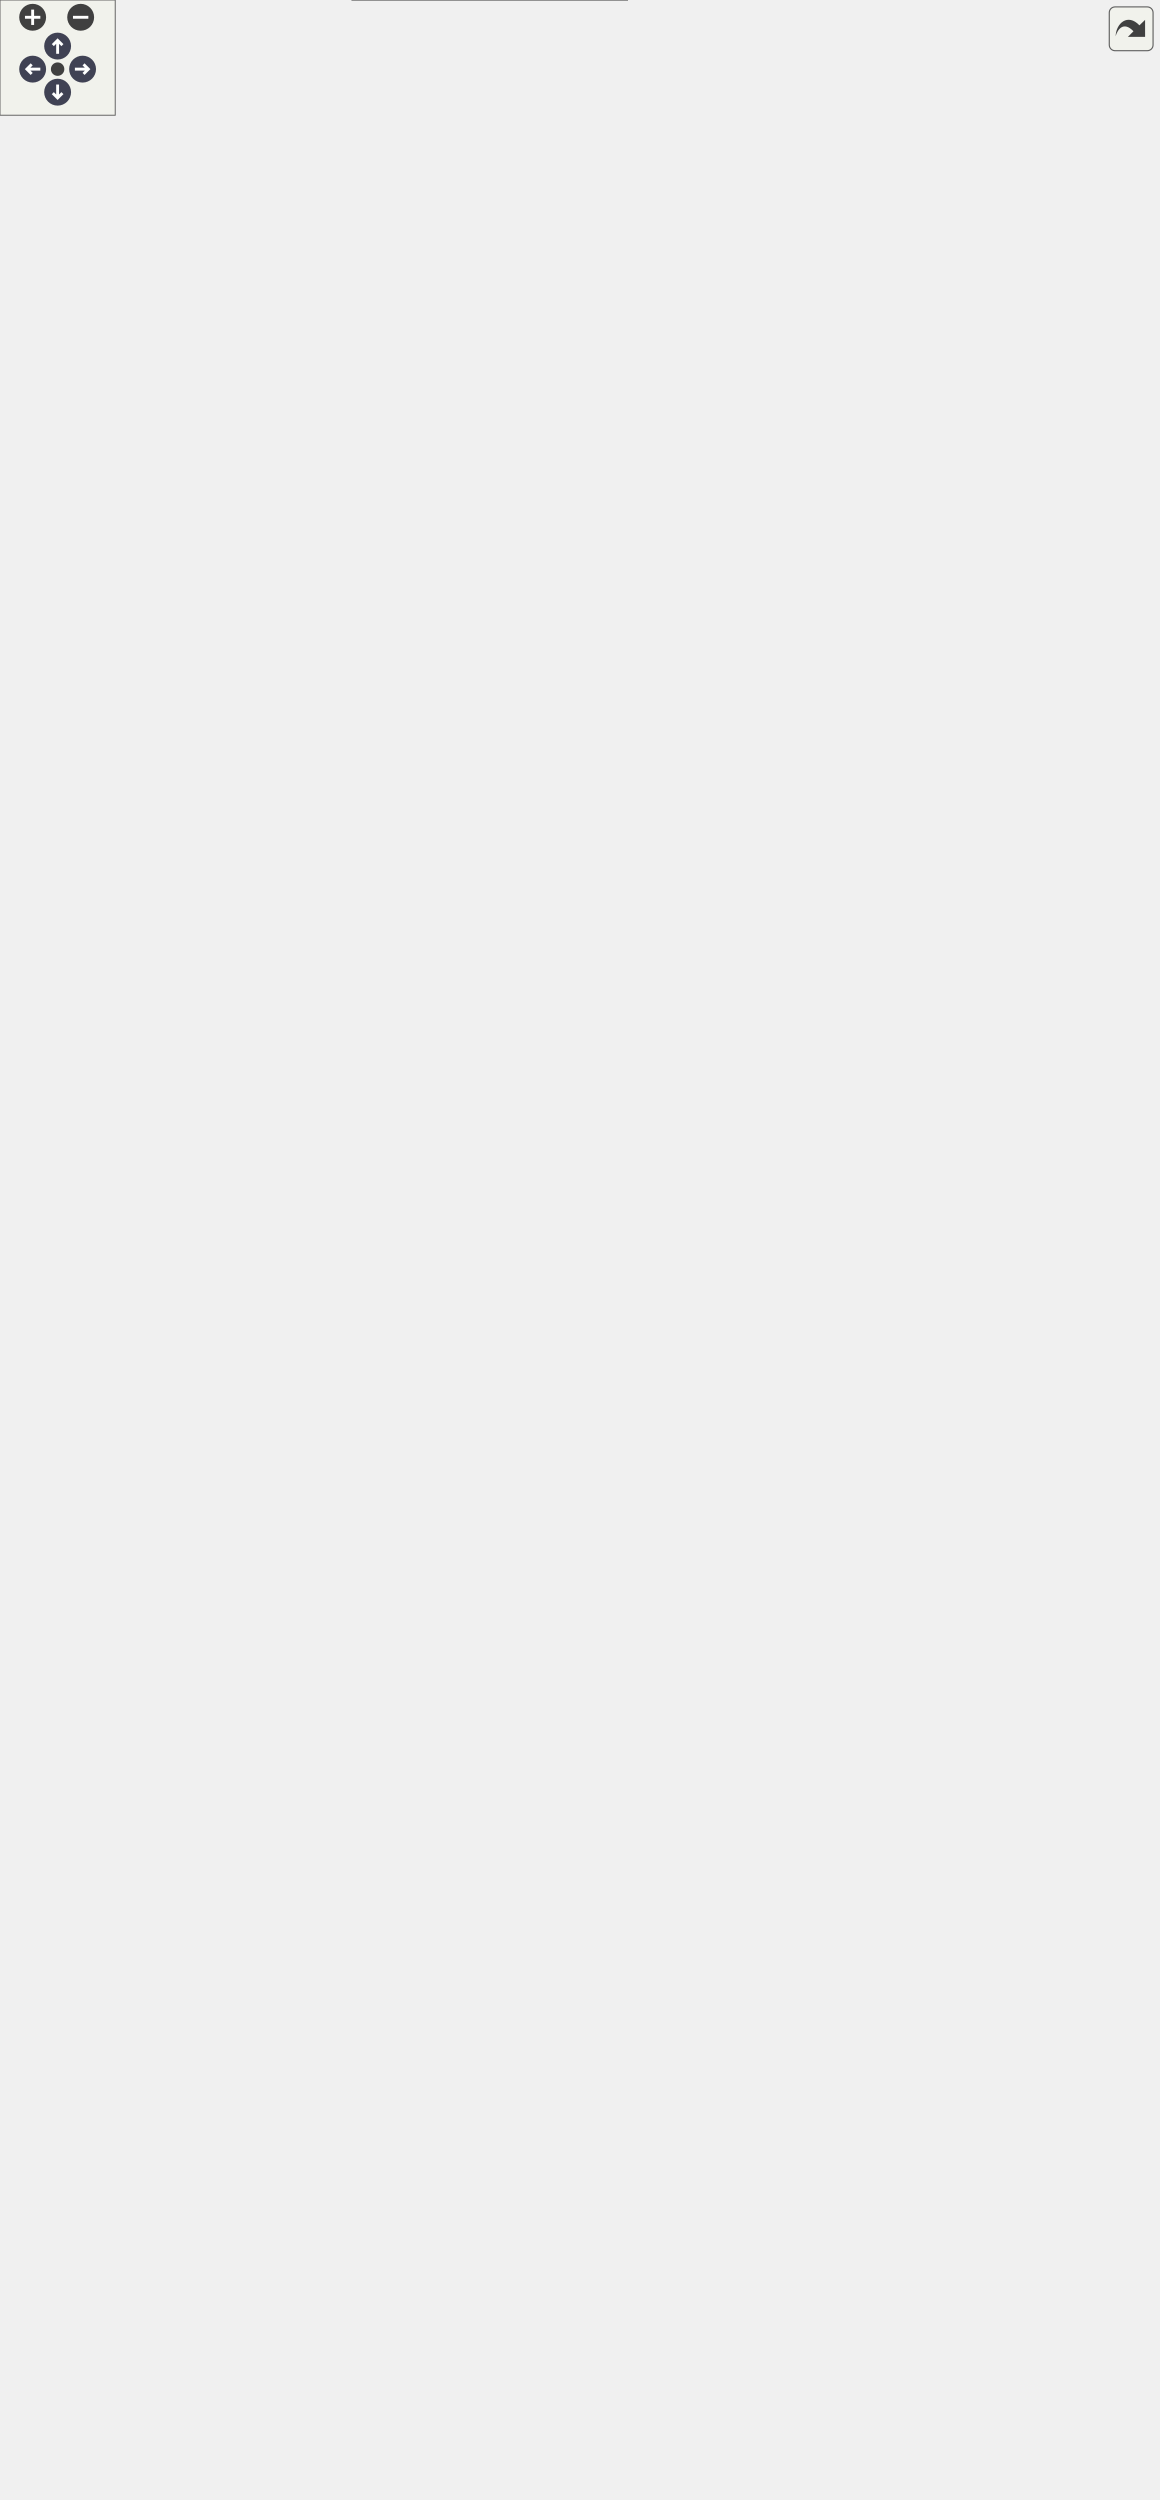
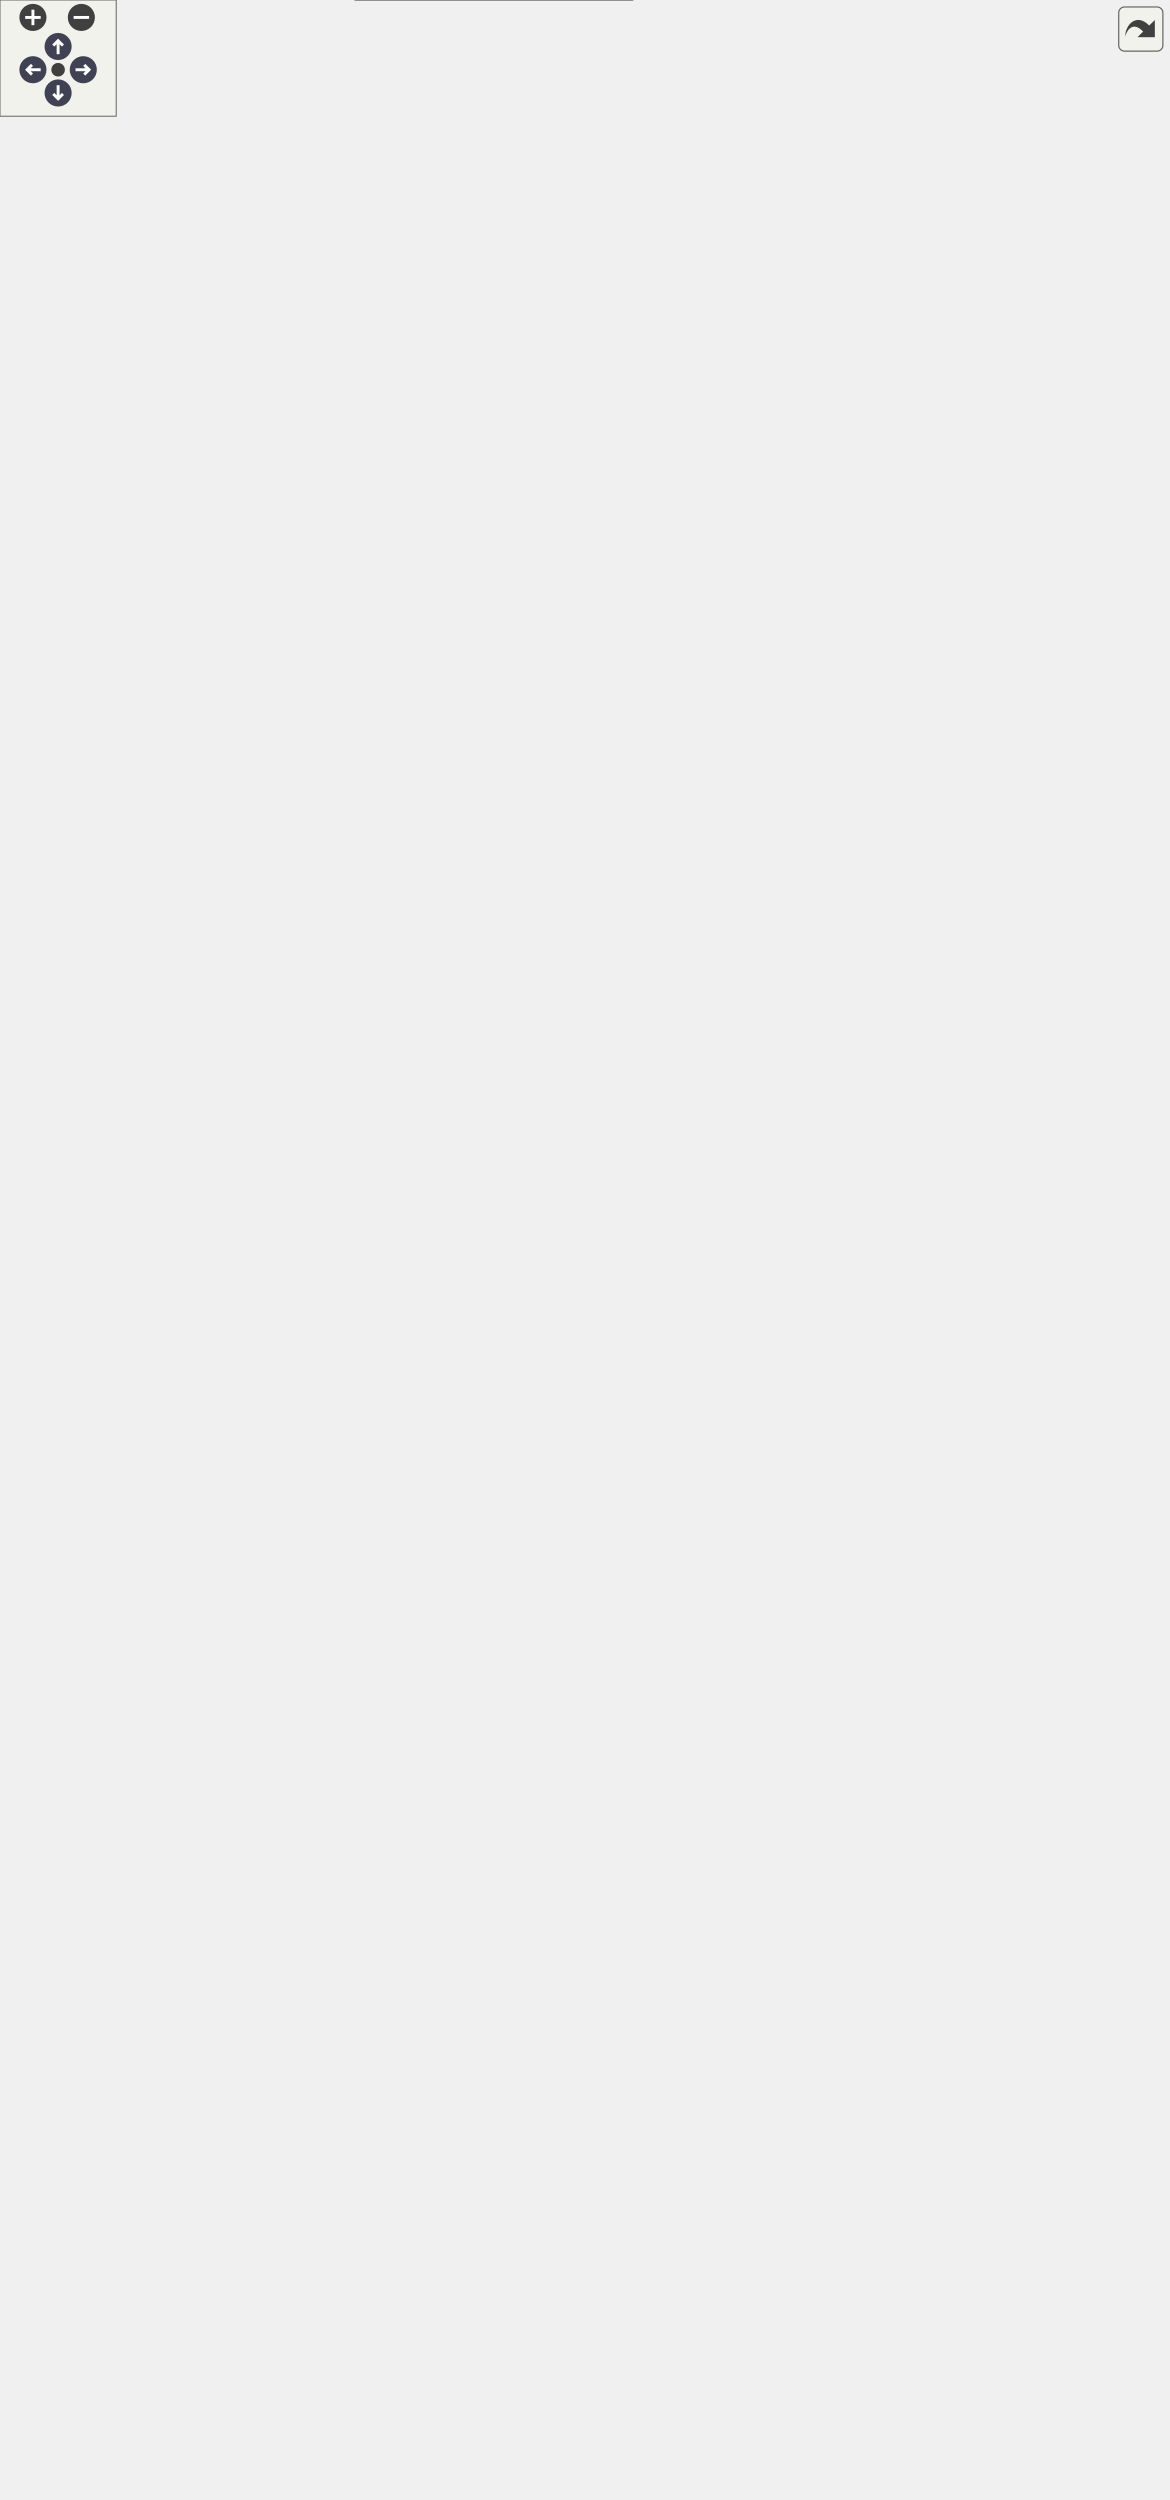
<svg xmlns="http://www.w3.org/2000/svg" xmlns:xlink="http://www.w3.org/1999/xlink" id="main" version="1.1" xml:space="preserve">
  <style type="text/css">
.node, .edge {opacity: 0.7;}
.node.selected, .edge.selected {opacity: 1;}
.edge:hover path { stroke: red; }
.edge:hover polygon { stroke: red; fill: red; }
</style>
  <defs>
    <circle id="rim" cx="0" cy="0" r="7" />
    <circle id="rim2" cx="0" cy="0" r="3.5" />
    <g id="zoomPlus">
      <use xlink:href="#rim" fill="#404040">
        <set attributeName="fill" to="#808080" begin="zoomplus.mouseover" end="zoomplus.mouseout" />
      </use>
      <path d="M-4,0h8M0,-4v8" fill="none" stroke="white" stroke-width="1.5" pointer-events="none" />
    </g>
    <g id="zoomMin">
      <use xlink:href="#rim" fill="#404040">
        <set attributeName="fill" to="#808080" begin="zoomminus.mouseover" end="zoomminus.mouseout" />
      </use>
      <path d="M-4,0h8" fill="none" stroke="white" stroke-width="1.5" pointer-events="none" />
    </g>
    <g id="arrowUp" transform="translate(30 24)">
      <use xlink:href="#rim" />
      <path pointer-events="none" fill="none" stroke="white" stroke-width="1.5" d="M0,-3.0v7 M-2.5,-0.5L0,-3.0L2.5,-0.5" />
    </g>
    <g id="arrowRight" transform="rotate(90) translate(36 -43)">
      <use xlink:href="#rim" />
      <path pointer-events="none" fill="none" stroke="white" stroke-width="1.5" d="M0,-3.0v7 M-2.5,-0.5L0,-3.0L2.5,-0.5" />
    </g>
    <g id="arrowDown" transform="rotate(180) translate(-30 -48)">
      <use xlink:href="#rim" />
      <path pointer-events="none" fill="none" stroke="white" stroke-width="1.5" d="M0,-3.0v7 M-2.5,-0.5L0,-3.0L2.5,-0.5" />
    </g>
    <g id="arrowLeft" transform="rotate(270) translate(-36 17)">
      <use xlink:href="#rim" />
      <path pointer-events="none" fill="none" stroke="white" stroke-width="1.5" d="M0,-3.0v7 M-2.5,-0.5L0,-3.0L2.5,-0.5" />
    </g>
    <g id="resetDef">
      <use xlink:href="#rim2" fill="#404040">
        <set attributeName="fill" to="#808080" begin="reset.mouseover" end="reset.mouseout" />
      </use>
    </g>
  </defs>
  <svg id="graph" class="graph">
    <g id="viewport">
      <g id="Node000001" class="node">
        <g id="a_Node000001">
          <a xlink:title="Full covariance matrix representation for Kalman filtering.">
            <polygon fill="#999999" stroke="transparent" points="326.5,-266 183.5,-266 183.5,0 326.5,0 326.5,-266" />
            <text text-anchor="start" x="189" y="-254" font-family="Helvetica,sans-Serif" font-size="10.00">tracking::math::Covariance</text>
            <text text-anchor="start" x="189" y="-243" font-family="Helvetica,sans-Serif" font-size="10.00">MatrixFull&lt; ValueType_,</text>
            <text text-anchor="start" x="235.5" y="-232" font-family="Helvetica,sans-Serif" font-size="10.00"> Size_ &gt;</text>
            <text text-anchor="start" x="188.5" y="-217" font-family="Helvetica,sans-Serif" font-size="10.00">+</text>
            <text text-anchor="start" x="202" y="-217" font-family="Helvetica,sans-Serif" font-size="10.00">dim</text>
            <text text-anchor="start" x="188.5" y="-202" font-family="Helvetica,sans-Serif" font-size="10.00">+</text>
            <text text-anchor="start" x="202" y="-202" font-family="Helvetica,sans-Serif" font-size="10.00">CovarianceMatrixFull()</text>
            <text text-anchor="start" x="188.5" y="-187" font-family="Helvetica,sans-Serif" font-size="10.00">+</text>
            <text text-anchor="start" x="202" y="-187" font-family="Helvetica,sans-Serif" font-size="10.00">CovarianceMatrixFull()</text>
            <text text-anchor="start" x="188.5" y="-172" font-family="Helvetica,sans-Serif" font-size="10.00">+</text>
            <text text-anchor="start" x="202" y="-172" font-family="Helvetica,sans-Serif" font-size="10.00">CovarianceMatrixFull()</text>
            <text text-anchor="start" x="188.5" y="-157" font-family="Helvetica,sans-Serif" font-size="10.00">+</text>
            <text text-anchor="start" x="202" y="-157" font-family="Helvetica,sans-Serif" font-size="10.00">operator=()</text>
            <text text-anchor="start" x="188.5" y="-142" font-family="Helvetica,sans-Serif" font-size="10.00">+</text>
            <text text-anchor="start" x="202" y="-142" font-family="Helvetica,sans-Serif" font-size="10.00">operator=()</text>
            <text text-anchor="start" x="188.5" y="-127" font-family="Helvetica,sans-Serif" font-size="10.00">+</text>
            <text text-anchor="start" x="202" y="-127" font-family="Helvetica,sans-Serif" font-size="10.00">~CovarianceMatrixFull()</text>
            <text text-anchor="start" x="188.5" y="-112" font-family="Helvetica,sans-Serif" font-size="10.00">+</text>
            <text text-anchor="start" x="202" y="-112" font-family="Helvetica,sans-Serif" font-size="10.00">CovarianceMatrixFull()</text>
            <text text-anchor="start" x="188.5" y="-97" font-family="Helvetica,sans-Serif" font-size="10.00">+</text>
            <text text-anchor="start" x="202" y="-97" font-family="Helvetica,sans-Serif" font-size="10.00">CovarianceMatrixFull()</text>
            <text text-anchor="start" x="188.5" y="-82" font-family="Helvetica,sans-Serif" font-size="10.00">+</text>
            <text text-anchor="start" x="202" y="-82" font-family="Helvetica,sans-Serif" font-size="10.00">CovarianceMatrixFull()</text>
            <text text-anchor="start" x="188.5" y="-67" font-family="Helvetica,sans-Serif" font-size="10.00">+</text>
            <text text-anchor="start" x="202" y="-67" font-family="Helvetica,sans-Serif" font-size="10.00">CovarianceMatrixFull()</text>
            <text text-anchor="start" x="202" y="-52" font-family="Helvetica,sans-Serif" font-size="10.00">and 8 more...</text>
            <text text-anchor="start" x="188.5" y="-37" font-family="Helvetica,sans-Serif" font-size="10.00">+</text>
            <text text-anchor="start" x="202" y="-37" font-family="Helvetica,sans-Serif" font-size="10.00">Identity()</text>
            <text text-anchor="start" x="188.5" y="-22" font-family="Helvetica,sans-Serif" font-size="10.00">+</text>
            <text text-anchor="start" x="202" y="-22" font-family="Helvetica,sans-Serif" font-size="10.00">FromDiagonal()</text>
            <text text-anchor="start" x="188.5" y="-7" font-family="Helvetica,sans-Serif" font-size="10.00">+</text>
            <text text-anchor="start" x="202" y="-7" font-family="Helvetica,sans-Serif" font-size="10.00">FromList()</text>
            <polygon fill="#666666" stroke="#666666" points="184,-227 184,-227 327,-227 327,-227 184,-227" />
            <polygon fill="#666666" stroke="#666666" points="184,-212 184,-212 200,-212 200,-212 184,-212" />
            <polygon fill="#666666" stroke="#666666" points="200,-212 200,-212 327,-212 327,-212 200,-212" />
            <polygon fill="none" stroke="#666666" points="183.5,0 183.5,-266 326.5,-266 326.5,0 183.5,0" />
          </a>
        </g>
      </g>
      <g id="Node000002" class="node">
        <g id="a_Node000002">
          <a xlink:href="classtracking_1_1math_1_1SquareMatrix.html" target="_top" xlink:title=" ">
            <polygon fill="white" stroke="transparent" points="252,-568 96,-568 96,-302 252,-302 252,-568" />
            <text text-anchor="start" x="102.5" y="-556" font-family="Helvetica,sans-Serif" font-size="10.00">tracking::math::SquareMatrix</text>
            <text text-anchor="start" x="106.5" y="-545" font-family="Helvetica,sans-Serif" font-size="10.00">&lt; ValueType_, Size_, true &gt;</text>
            <text text-anchor="start" x="172" y="-530" font-family="Helvetica,sans-Serif" font-size="10.00"> </text>
            <text text-anchor="start" x="100" y="-515" font-family="Helvetica,sans-Serif" font-size="10.00">+</text>
            <text text-anchor="start" x="113" y="-515" font-family="Helvetica,sans-Serif" font-size="10.00">SquareMatrix()</text>
            <text text-anchor="start" x="100" y="-500" font-family="Helvetica,sans-Serif" font-size="10.00">+</text>
            <text text-anchor="start" x="113" y="-500" font-family="Helvetica,sans-Serif" font-size="10.00">SquareMatrix()</text>
            <text text-anchor="start" x="100" y="-485" font-family="Helvetica,sans-Serif" font-size="10.00">+</text>
            <text text-anchor="start" x="113" y="-485" font-family="Helvetica,sans-Serif" font-size="10.00">SquareMatrix()</text>
            <text text-anchor="start" x="100" y="-470" font-family="Helvetica,sans-Serif" font-size="10.00">+</text>
            <text text-anchor="start" x="113" y="-470" font-family="Helvetica,sans-Serif" font-size="10.00">setIdentity()</text>
            <text text-anchor="start" x="100" y="-455" font-family="Helvetica,sans-Serif" font-size="10.00">+</text>
            <text text-anchor="start" x="113" y="-455" font-family="Helvetica,sans-Serif" font-size="10.00">transpose()</text>
            <text text-anchor="start" x="100" y="-440" font-family="Helvetica,sans-Serif" font-size="10.00">+</text>
            <text text-anchor="start" x="113" y="-440" font-family="Helvetica,sans-Serif" font-size="10.00">transpose()</text>
            <text text-anchor="start" x="100" y="-425" font-family="Helvetica,sans-Serif" font-size="10.00">+</text>
            <text text-anchor="start" x="113" y="-425" font-family="Helvetica,sans-Serif" font-size="10.00">trace()</text>
            <text text-anchor="start" x="100" y="-410" font-family="Helvetica,sans-Serif" font-size="10.00">+</text>
            <text text-anchor="start" x="113" y="-410" font-family="Helvetica,sans-Serif" font-size="10.00">determinant()</text>
            <text text-anchor="start" x="100" y="-395" font-family="Helvetica,sans-Serif" font-size="10.00">+</text>
            <text text-anchor="start" x="113" y="-395" font-family="Helvetica,sans-Serif" font-size="10.00">householderQR()</text>
            <text text-anchor="start" x="100" y="-380" font-family="Helvetica,sans-Serif" font-size="10.00">+</text>
            <text text-anchor="start" x="113" y="-380" font-family="Helvetica,sans-Serif" font-size="10.00">qrSolve()</text>
            <text text-anchor="start" x="113" y="-365" font-family="Helvetica,sans-Serif" font-size="10.00">and 14 more...</text>
            <text text-anchor="start" x="100" y="-350" font-family="Helvetica,sans-Serif" font-size="10.00">+</text>
            <text text-anchor="start" x="113" y="-350" font-family="Helvetica,sans-Serif" font-size="10.00">Identity()</text>
            <text text-anchor="start" x="100" y="-335" font-family="Helvetica,sans-Serif" font-size="10.00">+</text>
            <text text-anchor="start" x="113" y="-335" font-family="Helvetica,sans-Serif" font-size="10.00">FromList()</text>
            <text text-anchor="start" x="102.5" y="-320" font-family="Helvetica,sans-Serif" font-size="10.00">-</text>
            <text text-anchor="start" x="113" y="-320" font-family="Helvetica,sans-Serif" font-size="10.00">hasStrictlyPositiveDiagonal</text>
            <text text-anchor="start" x="113" y="-309" font-family="Helvetica,sans-Serif" font-size="10.00">Elems()</text>
            <polygon fill="#666666" stroke="#666666" points="96,-540 96,-540 252,-540 252,-540 96,-540" />
            <polygon fill="#666666" stroke="#666666" points="96,-525 96,-525 252,-525 252,-525 96,-525" />
            <polygon fill="none" stroke="#666666" points="96,-302 96,-568 252,-568 252,-302 96,-302" />
          </a>
        </g>
      </g>
      <g id="edge1_Node000001_Node000002" class="edge">
        <g id="a_edge1_Node000001_Node000002">
          <a xlink:title=" ">
            <path fill="none" stroke="#63b8ff" d="M212.26,-292.28C214.59,-283.67 216.92,-275.02 219.24,-266.46" />
            <polygon fill="none" stroke="#63b8ff" points="208.87,-291.41 209.65,-301.98 215.63,-293.24 208.87,-291.41" />
          </a>
        </g>
      </g>
      <g id="Node000003" class="node">
        <g id="a_Node000003">
          <a xlink:href="classtracking_1_1math_1_1Matrix.html" target="_top" xlink:title=" ">
            <polygon fill="white" stroke="transparent" points="240.5,-1027 101.5,-1027 101.5,-604 240.5,-604 240.5,-1027" />
            <text text-anchor="start" x="109.5" y="-1014.5" font-family="Helvetica,sans-Serif" font-size="10.00">tracking::math::Matrix</text>
            <text text-anchor="start" x="109.5" y="-1003.5" font-family="Helvetica,sans-Serif" font-size="10.00">&lt; ValueType_, Size_, Size</text>
            <text text-anchor="start" x="129" y="-992.5" font-family="Helvetica,sans-Serif" font-size="10.00">_, IsRowMajor_ &gt;</text>
            <text text-anchor="start" x="106" y="-977.5" font-family="Helvetica,sans-Serif" font-size="10.00">+</text>
            <text text-anchor="start" x="119" y="-977.5" font-family="Helvetica,sans-Serif" font-size="10.00">Rows</text>
            <text text-anchor="start" x="106" y="-962.5" font-family="Helvetica,sans-Serif" font-size="10.00">+</text>
            <text text-anchor="start" x="119" y="-962.5" font-family="Helvetica,sans-Serif" font-size="10.00">Cols</text>
            <text text-anchor="start" x="106" y="-947.5" font-family="Helvetica,sans-Serif" font-size="10.00">+</text>
            <text text-anchor="start" x="119" y="-947.5" font-family="Helvetica,sans-Serif" font-size="10.00">IsRowMajor</text>
            <text text-anchor="start" x="106" y="-932.5" font-family="Helvetica,sans-Serif" font-size="10.00">#</text>
            <text text-anchor="start" x="119" y="-932.5" font-family="Helvetica,sans-Serif" font-size="10.00">RowsInMem</text>
            <text text-anchor="start" x="106" y="-917.5" font-family="Helvetica,sans-Serif" font-size="10.00">#</text>
            <text text-anchor="start" x="119" y="-917.5" font-family="Helvetica,sans-Serif" font-size="10.00">ColsInMem</text>
            <text text-anchor="start" x="108.5" y="-902.5" font-family="Helvetica,sans-Serif" font-size="10.00">-</text>
            <text text-anchor="start" x="119" y="-902.5" font-family="Helvetica,sans-Serif" font-size="10.00">_data</text>
            <text text-anchor="start" x="106" y="-887.5" font-family="Helvetica,sans-Serif" font-size="10.00">+</text>
            <text text-anchor="start" x="119" y="-887.5" font-family="Helvetica,sans-Serif" font-size="10.00">Matrix()</text>
            <text text-anchor="start" x="106" y="-872.5" font-family="Helvetica,sans-Serif" font-size="10.00">+</text>
            <text text-anchor="start" x="119" y="-872.5" font-family="Helvetica,sans-Serif" font-size="10.00">Matrix()</text>
            <text text-anchor="start" x="106" y="-857.5" font-family="Helvetica,sans-Serif" font-size="10.00">+</text>
            <text text-anchor="start" x="119" y="-857.5" font-family="Helvetica,sans-Serif" font-size="10.00">Matrix()</text>
            <text text-anchor="start" x="106" y="-842.5" font-family="Helvetica,sans-Serif" font-size="10.00">+</text>
            <text text-anchor="start" x="119" y="-842.5" font-family="Helvetica,sans-Serif" font-size="10.00">operator=()</text>
            <text text-anchor="start" x="106" y="-827.5" font-family="Helvetica,sans-Serif" font-size="10.00">+</text>
            <text text-anchor="start" x="119" y="-827.5" font-family="Helvetica,sans-Serif" font-size="10.00">operator=()</text>
            <text text-anchor="start" x="106" y="-812.5" font-family="Helvetica,sans-Serif" font-size="10.00">+</text>
            <text text-anchor="start" x="119" y="-812.5" font-family="Helvetica,sans-Serif" font-size="10.00">~Matrix()</text>
            <text text-anchor="start" x="106" y="-797.5" font-family="Helvetica,sans-Serif" font-size="10.00">+</text>
            <text text-anchor="start" x="119" y="-797.5" font-family="Helvetica,sans-Serif" font-size="10.00">operator()()</text>
            <text text-anchor="start" x="106" y="-782.5" font-family="Helvetica,sans-Serif" font-size="10.00">+</text>
            <text text-anchor="start" x="119" y="-782.5" font-family="Helvetica,sans-Serif" font-size="10.00">operator()()</text>
            <text text-anchor="start" x="106" y="-767.5" font-family="Helvetica,sans-Serif" font-size="10.00">+</text>
            <text text-anchor="start" x="119" y="-767.5" font-family="Helvetica,sans-Serif" font-size="10.00">operator==()</text>
            <text text-anchor="start" x="106" y="-752.5" font-family="Helvetica,sans-Serif" font-size="10.00">+</text>
            <text text-anchor="start" x="119" y="-752.5" font-family="Helvetica,sans-Serif" font-size="10.00">operator!=()</text>
            <text text-anchor="start" x="119" y="-737.5" font-family="Helvetica,sans-Serif" font-size="10.00">and 27 more...</text>
            <text text-anchor="start" x="106" y="-722.5" font-family="Helvetica,sans-Serif" font-size="10.00">+</text>
            <text text-anchor="start" x="119" y="-722.5" font-family="Helvetica,sans-Serif" font-size="10.00">Zeros()</text>
            <text text-anchor="start" x="106" y="-707.5" font-family="Helvetica,sans-Serif" font-size="10.00">+</text>
            <text text-anchor="start" x="119" y="-707.5" font-family="Helvetica,sans-Serif" font-size="10.00">Ones()</text>
            <text text-anchor="start" x="106" y="-692.5" font-family="Helvetica,sans-Serif" font-size="10.00">+</text>
            <text text-anchor="start" x="119" y="-692.5" font-family="Helvetica,sans-Serif" font-size="10.00">FromList()</text>
            <text text-anchor="start" x="106" y="-677.5" font-family="Helvetica,sans-Serif" font-size="10.00">#</text>
            <text text-anchor="start" x="119" y="-677.5" font-family="Helvetica,sans-Serif" font-size="10.00">data()</text>
            <text text-anchor="start" x="106" y="-662.5" font-family="Helvetica,sans-Serif" font-size="10.00">#</text>
            <text text-anchor="start" x="119" y="-662.5" font-family="Helvetica,sans-Serif" font-size="10.00">data()</text>
            <text text-anchor="start" x="108.5" y="-647.5" font-family="Helvetica,sans-Serif" font-size="10.00">-</text>
            <text text-anchor="start" x="119" y="-647.5" font-family="Helvetica,sans-Serif" font-size="10.00">inplace_div_by_int</text>
            <text text-anchor="start" x="119" y="-636.5" font-family="Helvetica,sans-Serif" font-size="10.00">_unsafe()</text>
            <text text-anchor="start" x="108.5" y="-621.5" font-family="Helvetica,sans-Serif" font-size="10.00">-</text>
            <text text-anchor="start" x="119" y="-621.5" font-family="Helvetica,sans-Serif" font-size="10.00">inplace_mul_by_inverse</text>
            <text text-anchor="start" x="119" y="-610.5" font-family="Helvetica,sans-Serif" font-size="10.00">_factor_unsafe()</text>
            <polygon fill="#666666" stroke="#666666" points="102,-987.5 102,-987.5 241,-987.5 241,-987.5 102,-987.5" />
            <polygon fill="#666666" stroke="#666666" points="102,-897.5 102,-897.5 117,-897.5 117,-897.5 102,-897.5" />
            <polygon fill="#666666" stroke="#666666" points="117,-897.5 117,-897.5 241,-897.5 241,-897.5 117,-897.5" />
            <polygon fill="none" stroke="#666666" points="101.5,-604 101.5,-1027 240.5,-1027 240.5,-604 101.5,-604" />
          </a>
        </g>
      </g>
      <g id="edge2_Node000002_Node000003" class="edge">
        <g id="a_edge2_Node000002_Node000003">
          <a xlink:title=" ">
            <path fill="none" stroke="#63b8ff" d="M172.75,-593.8C172.82,-585.18 172.89,-576.66 172.95,-568.3" />
            <polygon fill="none" stroke="#63b8ff" points="169.25,-593.92 172.67,-603.94 176.25,-593.97 169.25,-593.92" />
          </a>
        </g>
      </g>
      <g id="Node000004" class="node">
        <g id="a_Node000004">
          <a xlink:href="structtracking_1_1math_1_1contract_1_1MatrixIntf.html" target="_top" xlink:title=" ">
-             <polygon fill="white" stroke="transparent" points="255,-1145 87,-1145 87,-1063 255,-1063 255,-1145" />
-             <text text-anchor="start" x="92" y="-1133" font-family="Helvetica,sans-Serif" font-size="10.00">tracking::math::contract</text>
-             <text text-anchor="start" x="92" y="-1122" font-family="Helvetica,sans-Serif" font-size="10.00">::MatrixIntf&lt; Matrix&lt; ValueType</text>
-             <text text-anchor="start" x="92" y="-1111" font-family="Helvetica,sans-Serif" font-size="10.00">_, Rows_, Cols_, IsRowMajor</text>
-             <text text-anchor="start" x="138" y="-1100" font-family="Helvetica,sans-Serif" font-size="10.00">_ &gt;, Matrix &gt;</text>
-             <text text-anchor="start" x="169" y="-1085" font-family="Helvetica,sans-Serif" font-size="10.00"> </text>
-             <text text-anchor="start" x="113.5" y="-1070" font-family="Helvetica,sans-Serif" font-size="10.00">+</text>
-             <text text-anchor="start" x="149" y="-1070" font-family="Helvetica,sans-Serif" font-size="10.00">MatrixIntf()</text>
-             <polygon fill="#666666" stroke="#666666" points="87,-1095 87,-1095 255,-1095 255,-1095 87,-1095" />
-             <polygon fill="#666666" stroke="#666666" points="87,-1080 87,-1080 255,-1080 255,-1080 87,-1080" />
-             <polygon fill="none" stroke="#666666" points="87,-1063 87,-1145 255,-1145 255,-1063 87,-1063" />
+             <polygon fill="white" stroke="transparent" points="259,-1134 83,-1134 83,-1063 259,-1063 259,-1134" />
+             <text text-anchor="start" x="88" y="-1121.5" font-family="Helvetica,sans-Serif" font-size="10.00">tracking::math::contract</text>
+             <text text-anchor="start" x="88" y="-1110.5" font-family="Helvetica,sans-Serif" font-size="10.00">::MatrixIntf&lt; Matrix&lt; ValueType</text>
+             <text text-anchor="start" x="88" y="-1099.5" font-family="Helvetica,sans-Serif" font-size="10.00">_, Rows_, Cols_, IsRowMajor_ &gt; &gt;</text>
+             <text text-anchor="start" x="169" y="-1084.5" font-family="Helvetica,sans-Serif" font-size="10.00"> </text>
+             <text text-anchor="start" x="111.5" y="-1069.5" font-family="Helvetica,sans-Serif" font-size="10.00">+</text>
+             <text text-anchor="start" x="149" y="-1069.5" font-family="Helvetica,sans-Serif" font-size="10.00">MatrixIntf()</text>
+             <polygon fill="#666666" stroke="#666666" points="83,-1094.5 83,-1094.5 259,-1094.5 259,-1094.5 83,-1094.5" />
+             <polygon fill="#666666" stroke="#666666" points="83,-1079.5 83,-1079.5 259,-1079.5 259,-1079.5 83,-1079.5" />
+             <polygon fill="none" stroke="#666666" points="83,-1063 83,-1134 259,-1134 259,-1063 83,-1063" />
          </a>
        </g>
      </g>
      <g id="edge3_Node000003_Node000004" class="edge">
        <g id="a_edge3_Node000003_Node000004">
          <a xlink:title=" ">
-             <path fill="none" stroke="#63b8ff" d="M171,-1052.79C171,-1044.83 171,-1036.18 171,-1027.07" />
-             <polygon fill="none" stroke="#63b8ff" points="167.5,-1052.86 171,-1062.86 174.5,-1052.86 167.5,-1052.86" />
+             <path fill="none" stroke="#63b8ff" d="M171,-1052.62C171,-1044.83 171,-1036.29 171,-1027.23" />
+             <polygon fill="none" stroke="#63b8ff" points="167.5,-1052.76 171,-1062.76 174.5,-1052.76 167.5,-1052.76" />
          </a>
        </g>
      </g>
      <g id="Node000005" class="node">
        <g id="a_Node000005">
          <a xlink:href="classtracking_1_1base_1_1contract_1_1RequireCopyIntf.html" target="_top" xlink:title=" ">
-             <polygon fill="white" stroke="transparent" points="162,-1241 0,-1241 0,-1181 162,-1181 162,-1241" />
-             <text text-anchor="start" x="5" y="-1229" font-family="Helvetica,sans-Serif" font-size="10.00">tracking::base::contract</text>
-             <text text-anchor="start" x="5" y="-1218" font-family="Helvetica,sans-Serif" font-size="10.00">::RequireCopyIntf&lt; ImplType &gt;</text>
-             <text text-anchor="start" x="79" y="-1203" font-family="Helvetica,sans-Serif" font-size="10.00"> </text>
-             <text text-anchor="start" x="17.5" y="-1188" font-family="Helvetica,sans-Serif" font-size="10.00">+</text>
-             <text text-anchor="start" x="44" y="-1188" font-family="Helvetica,sans-Serif" font-size="10.00">RequireCopyIntf()</text>
-             <polygon fill="#666666" stroke="#666666" points="0,-1213 0,-1213 162,-1213 162,-1213 0,-1213" />
-             <polygon fill="#666666" stroke="#666666" points="0,-1198 0,-1198 162,-1198 162,-1198 0,-1198" />
-             <polygon fill="none" stroke="#666666" points="0,-1181 0,-1241 162,-1241 162,-1181 0,-1181" />
+             <polygon fill="white" stroke="transparent" points="162,-1230 0,-1230 0,-1170 162,-1170 162,-1230" />
+             <text text-anchor="start" x="5" y="-1218" font-family="Helvetica,sans-Serif" font-size="10.00">tracking::base::contract</text>
+             <text text-anchor="start" x="5" y="-1207" font-family="Helvetica,sans-Serif" font-size="10.00">::RequireCopyIntf&lt; ImplType &gt;</text>
+             <text text-anchor="start" x="79" y="-1192" font-family="Helvetica,sans-Serif" font-size="10.00"> </text>
+             <text text-anchor="start" x="17.5" y="-1177" font-family="Helvetica,sans-Serif" font-size="10.00">+</text>
+             <text text-anchor="start" x="44" y="-1177" font-family="Helvetica,sans-Serif" font-size="10.00">RequireCopyIntf()</text>
+             <polygon fill="#666666" stroke="#666666" points="0,-1202 0,-1202 162,-1202 162,-1202 0,-1202" />
+             <polygon fill="#666666" stroke="#666666" points="0,-1187 0,-1187 162,-1187 162,-1187 0,-1187" />
+             <polygon fill="none" stroke="#666666" points="0,-1170 0,-1230 162,-1230 162,-1170 0,-1170" />
          </a>
        </g>
      </g>
      <g id="edge4_Node000004_Node000005" class="edge">
        <g id="a_edge4_Node000004_Node000005">
          <a xlink:title=" ">
-             <path fill="none" stroke="#63b8ff" d="M112.71,-1173.01C120.45,-1163.97 128.78,-1154.26 136.65,-1145.08" />
-             <polygon fill="none" stroke="#63b8ff" points="109.92,-1170.88 106.07,-1180.75 115.24,-1175.44 109.92,-1170.88" />
+             <path fill="none" stroke="#63b8ff" d="M114.14,-1162.36C122.52,-1153.1 131.48,-1143.19 139.76,-1134.04" />
+             <polygon fill="none" stroke="#63b8ff" points="111.39,-1160.19 107.27,-1169.95 116.58,-1164.88 111.39,-1160.19" />
          </a>
        </g>
      </g>
      <g id="Node000006" class="node">
        <g id="a_Node000006">
          <a xlink:href="classtracking_1_1base_1_1contract_1_1RequireMoveIntf.html" target="_top" xlink:title=" ">
-             <polygon fill="white" stroke="transparent" points="344,-1241 180,-1241 180,-1181 344,-1181 344,-1241" />
-             <text text-anchor="start" x="185" y="-1229" font-family="Helvetica,sans-Serif" font-size="10.00">tracking::base::contract</text>
-             <text text-anchor="start" x="185" y="-1218" font-family="Helvetica,sans-Serif" font-size="10.00">::RequireMoveIntf&lt; ImplType &gt;</text>
-             <text text-anchor="start" x="260" y="-1203" font-family="Helvetica,sans-Serif" font-size="10.00"> </text>
-             <text text-anchor="start" x="197.5" y="-1188" font-family="Helvetica,sans-Serif" font-size="10.00">+</text>
-             <text text-anchor="start" x="224" y="-1188" font-family="Helvetica,sans-Serif" font-size="10.00">RequireMoveIntf()</text>
-             <polygon fill="#666666" stroke="#666666" points="180,-1213 180,-1213 344,-1213 344,-1213 180,-1213" />
-             <polygon fill="#666666" stroke="#666666" points="180,-1198 180,-1198 344,-1198 344,-1198 180,-1198" />
-             <polygon fill="none" stroke="#666666" points="180,-1181 180,-1241 344,-1241 344,-1181 180,-1181" />
+             <polygon fill="white" stroke="transparent" points="344,-1230 180,-1230 180,-1170 344,-1170 344,-1230" />
+             <text text-anchor="start" x="185" y="-1218" font-family="Helvetica,sans-Serif" font-size="10.00">tracking::base::contract</text>
+             <text text-anchor="start" x="185" y="-1207" font-family="Helvetica,sans-Serif" font-size="10.00">::RequireMoveIntf&lt; ImplType &gt;</text>
+             <text text-anchor="start" x="260" y="-1192" font-family="Helvetica,sans-Serif" font-size="10.00"> </text>
+             <text text-anchor="start" x="197.5" y="-1177" font-family="Helvetica,sans-Serif" font-size="10.00">+</text>
+             <text text-anchor="start" x="224" y="-1177" font-family="Helvetica,sans-Serif" font-size="10.00">RequireMoveIntf()</text>
+             <polygon fill="#666666" stroke="#666666" points="180,-1202 180,-1202 344,-1202 344,-1202 180,-1202" />
+             <polygon fill="#666666" stroke="#666666" points="180,-1187 180,-1187 344,-1187 344,-1187 180,-1187" />
+             <polygon fill="none" stroke="#666666" points="180,-1170 180,-1230 344,-1230 344,-1170 180,-1170" />
          </a>
        </g>
      </g>
      <g id="edge5_Node000004_Node000006" class="edge">
        <g id="a_edge5_Node000004_Node000006">
          <a xlink:title=" ">
-             <path fill="none" stroke="#63b8ff" d="M229.94,-1173.01C222.11,-1163.97 213.69,-1154.26 205.73,-1145.08" />
-             <polygon fill="none" stroke="#63b8ff" points="227.46,-1175.49 236.65,-1180.75 232.75,-1170.9 227.46,-1175.49" />
+             <path fill="none" stroke="#63b8ff" d="M228.49,-1162.36C220.02,-1153.1 210.96,-1143.19 202.59,-1134.04" />
+             <polygon fill="none" stroke="#63b8ff" points="226.1,-1164.94 235.43,-1169.95 231.27,-1160.21 226.1,-1164.94" />
          </a>
        </g>
      </g>
      <g id="Node000007" class="node">
        <g id="a_Node000007">
          <a xlink:href="structtracking_1_1math_1_1contract_1_1CovarianceMatrixIntf.html" target="_top" xlink:title=" ">
            <polygon fill="white" stroke="transparent" points="407,-476 273,-476 273,-394 407,-394 407,-476" />
            <text text-anchor="start" x="278" y="-464" font-family="Helvetica,sans-Serif" font-size="10.00">tracking::math::contract</text>
            <text text-anchor="start" x="278" y="-453" font-family="Helvetica,sans-Serif" font-size="10.00">::CovarianceMatrixIntf</text>
            <text text-anchor="start" x="278" y="-442" font-family="Helvetica,sans-Serif" font-size="10.00">&lt; CovarianceMatrixFull&lt;</text>
            <text text-anchor="start" x="284" y="-431" font-family="Helvetica,sans-Serif" font-size="10.00"> ValueType_, Size_ &gt; &gt;</text>
            <text text-anchor="start" x="338" y="-416" font-family="Helvetica,sans-Serif" font-size="10.00"> </text>
            <text text-anchor="start" x="277.5" y="-401" font-family="Helvetica,sans-Serif" font-size="10.00">+</text>
            <text text-anchor="start" x="291" y="-401" font-family="Helvetica,sans-Serif" font-size="10.00">CovarianceMatrixIntf()</text>
            <polygon fill="#666666" stroke="#666666" points="273,-426 273,-426 407,-426 407,-426 273,-426" />
            <polygon fill="#666666" stroke="#666666" points="273,-411 273,-411 407,-411 407,-411 273,-411" />
            <polygon fill="none" stroke="#666666" points="273,-394 273,-476 407,-476 407,-394 273,-394" />
          </a>
        </g>
      </g>
      <g id="edge6_Node000001_Node000007" class="edge">
        <g id="a_edge6_Node000001_Node000007">
          <a xlink:title=" ">
            <path fill="none" stroke="#63b8ff" d="M325.89,-384.2C316.74,-351.89 304.34,-308.14 292.47,-266.26" />
            <polygon fill="none" stroke="#63b8ff" points="322.53,-385.18 328.62,-393.85 329.27,-383.28 322.53,-385.18" />
          </a>
        </g>
      </g>
      <g id="Node000008" class="node">
        <g id="a_Node000008">
          <a xlink:href="classtracking_1_1base_1_1contract_1_1RequireCopyIntf.html" target="_top" xlink:title=" ">
            <polygon fill="white" stroke="transparent" points="421,-845.5 259,-845.5 259,-785.5 421,-785.5 421,-845.5" />
            <text text-anchor="start" x="264" y="-833.5" font-family="Helvetica,sans-Serif" font-size="10.00">tracking::base::contract</text>
            <text text-anchor="start" x="264" y="-822.5" font-family="Helvetica,sans-Serif" font-size="10.00">::RequireCopyIntf&lt; ImplType &gt;</text>
            <text text-anchor="start" x="338" y="-807.5" font-family="Helvetica,sans-Serif" font-size="10.00"> </text>
            <text text-anchor="start" x="276.5" y="-792.5" font-family="Helvetica,sans-Serif" font-size="10.00">+</text>
            <text text-anchor="start" x="303" y="-792.5" font-family="Helvetica,sans-Serif" font-size="10.00">RequireCopyIntf()</text>
            <polygon fill="#666666" stroke="#666666" points="259,-817.5 259,-817.5 421,-817.5 421,-817.5 259,-817.5" />
            <polygon fill="#666666" stroke="#666666" points="259,-802.5 259,-802.5 421,-802.5 421,-802.5 259,-802.5" />
            <polygon fill="none" stroke="#666666" points="259,-785.5 259,-845.5 421,-845.5 421,-785.5 259,-785.5" />
          </a>
        </g>
      </g>
      <g id="edge7_Node000007_Node000008" class="edge">
        <g id="a_edge7_Node000007_Node000008">
          <a xlink:title=" ">
            <path fill="none" stroke="#63b8ff" d="M340,-775.36C340,-703.01 340,-549.06 340,-476.04" />
            <polygon fill="none" stroke="#63b8ff" points="336.5,-775.43 340,-785.43 343.5,-775.43 336.5,-775.43" />
          </a>
        </g>
      </g>
      <g id="Node000009" class="node">
        <g id="a_Node000009">
          <a xlink:href="classtracking_1_1base_1_1contract_1_1RequireMoveIntf.html" target="_top" xlink:title=" ">
            <polygon fill="white" stroke="transparent" points="603,-845.5 439,-845.5 439,-785.5 603,-785.5 603,-845.5" />
            <text text-anchor="start" x="444" y="-833.5" font-family="Helvetica,sans-Serif" font-size="10.00">tracking::base::contract</text>
            <text text-anchor="start" x="444" y="-822.5" font-family="Helvetica,sans-Serif" font-size="10.00">::RequireMoveIntf&lt; ImplType &gt;</text>
            <text text-anchor="start" x="519" y="-807.5" font-family="Helvetica,sans-Serif" font-size="10.00"> </text>
            <text text-anchor="start" x="456.5" y="-792.5" font-family="Helvetica,sans-Serif" font-size="10.00">+</text>
            <text text-anchor="start" x="483" y="-792.5" font-family="Helvetica,sans-Serif" font-size="10.00">RequireMoveIntf()</text>
            <polygon fill="#666666" stroke="#666666" points="439,-817.5 439,-817.5 603,-817.5 603,-817.5 439,-817.5" />
            <polygon fill="#666666" stroke="#666666" points="439,-802.5 439,-802.5 603,-802.5 603,-802.5 439,-802.5" />
            <polygon fill="none" stroke="#666666" points="439,-785.5 439,-845.5 603,-845.5 603,-785.5 439,-785.5" />
          </a>
        </g>
      </g>
      <g id="edge8_Node000007_Node000009" class="edge">
        <g id="a_edge8_Node000007_Node000009">
          <a xlink:title=" ">
            <path fill="none" stroke="#63b8ff" d="M505.41,-775.79C488,-733.22 458.51,-663.04 430,-604 408.56,-559.6 381.59,-509.98 362.79,-476.25" />
            <polygon fill="none" stroke="#63b8ff" points="502.23,-777.27 509.25,-785.21 508.71,-774.63 502.23,-777.27" />
          </a>
        </g>
      </g>
    </g>
  </svg>
  <g id="navigator" transform="translate(0 0)" fill="#404254">
    <rect fill="#f2f5e9" fill-opacity="0.5" stroke="#606060" stroke-width=".5" x="0" y="0" width="60" height="60" />
    <use id="zoomplus" xlink:href="#zoomPlus" x="17" y="9" />
    <use id="zoomminus" xlink:href="#zoomMin" x="42" y="9" />
    <use id="reset" xlink:href="#resetDef" x="30" y="36" />
    <use id="arrowup" xlink:href="#arrowUp" x="0" y="0" />
    <use id="arrowright" xlink:href="#arrowRight" x="0" y="0" />
    <use id="arrowdown" xlink:href="#arrowDown" x="0" y="0" />
    <use id="arrowleft" xlink:href="#arrowLeft" x="0" y="0" />
  </g>
  <svg viewBox="0 0 15 15" width="100%" height="30px" preserveAspectRatio="xMaxYMin meet">
    <g id="arrow_out" transform="scale(0.3 0.3)">
      <a xlink:href="classtracking_1_1math_1_1CovarianceMatrixFull__inherit__graph_org.svg" target="_base">
        <rect id="button" ry="5" rx="5" y="6" x="6" height="38" width="38" fill="#f2f5e9" fill-opacity="0.5" stroke="#606060" stroke-width="1.0" />
        <path id="arrow" d="M 11.5,31.437 C 11.94,20.098 22.043,11.323 32.159,21.979 L 37.069,17.246 C 37.069,17.246 37.088,32 37.088,32 L 22.16,31.978 C 22.16,31.978 26.998,27.14 26.998,27.14 C 18.529,18.264 13.292,25.23 11.5,31.437 z" style="fill:#404040;" />
      </a>
    </g>
  </svg>
  <style type="text/css">

[data-mouse-over-selected='false'] { opacity: 0.7; }
[data-mouse-over-selected='true']  { opacity: 1.0; }

</style>
</svg>
